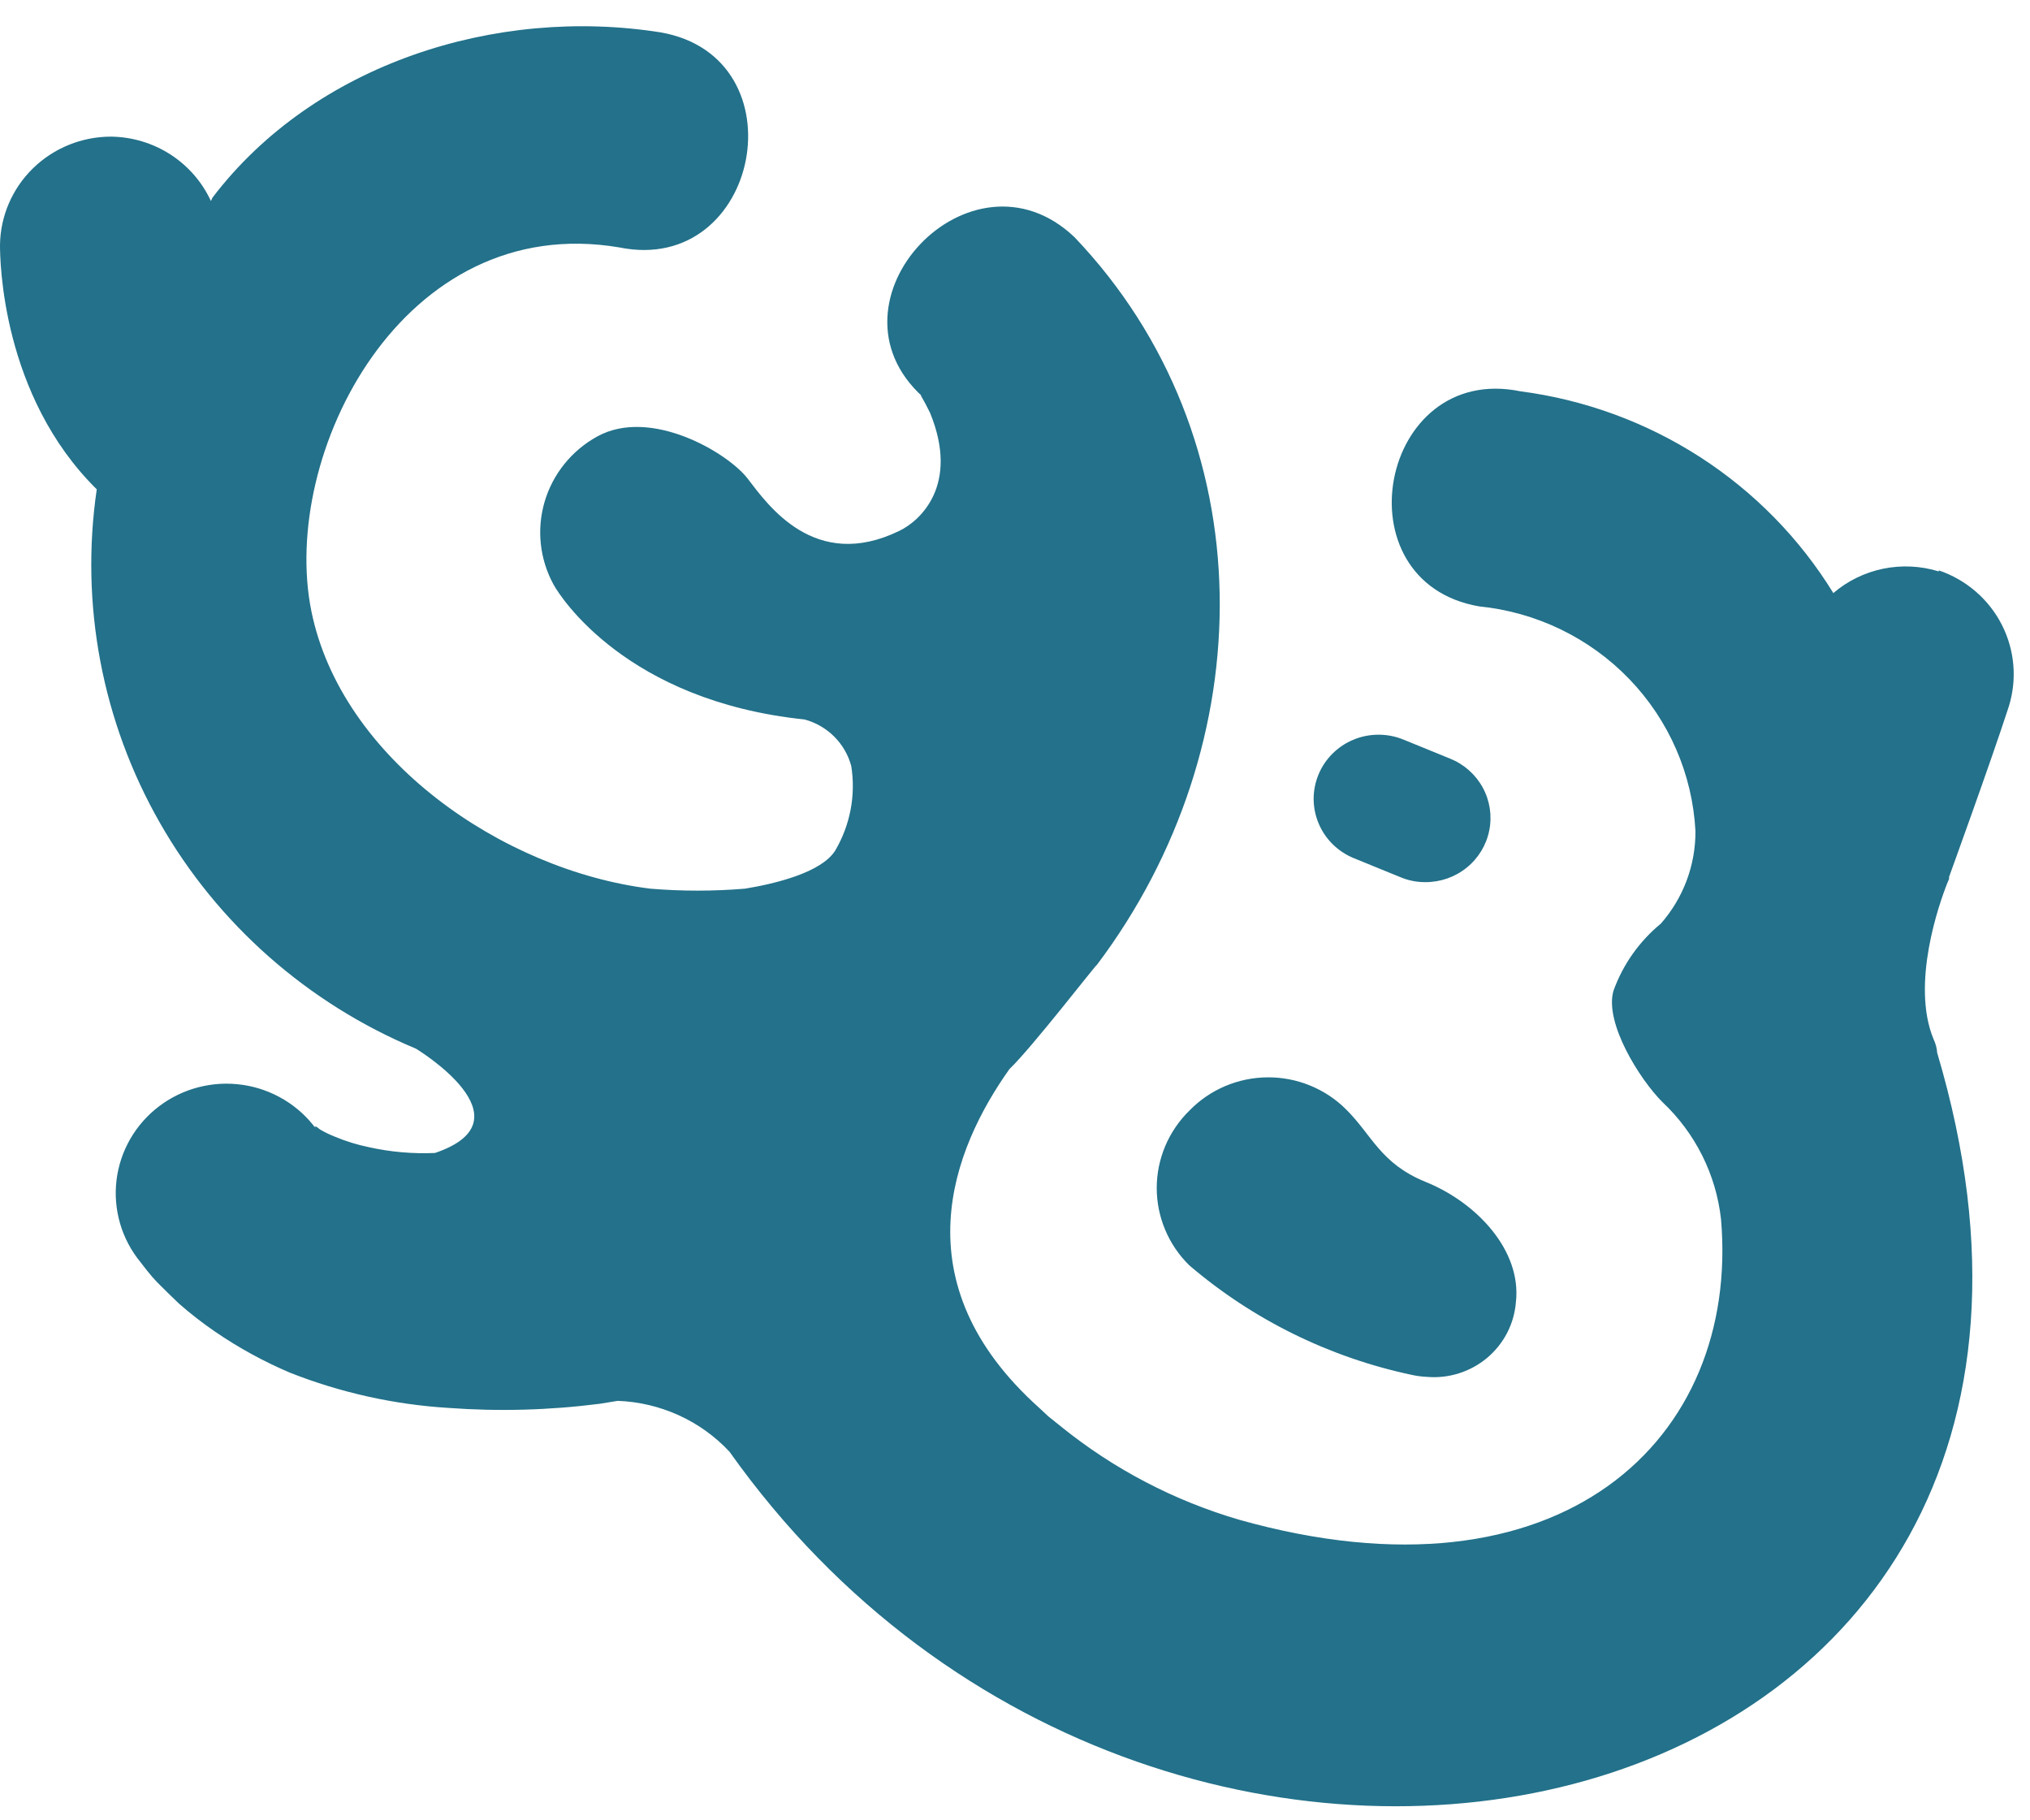
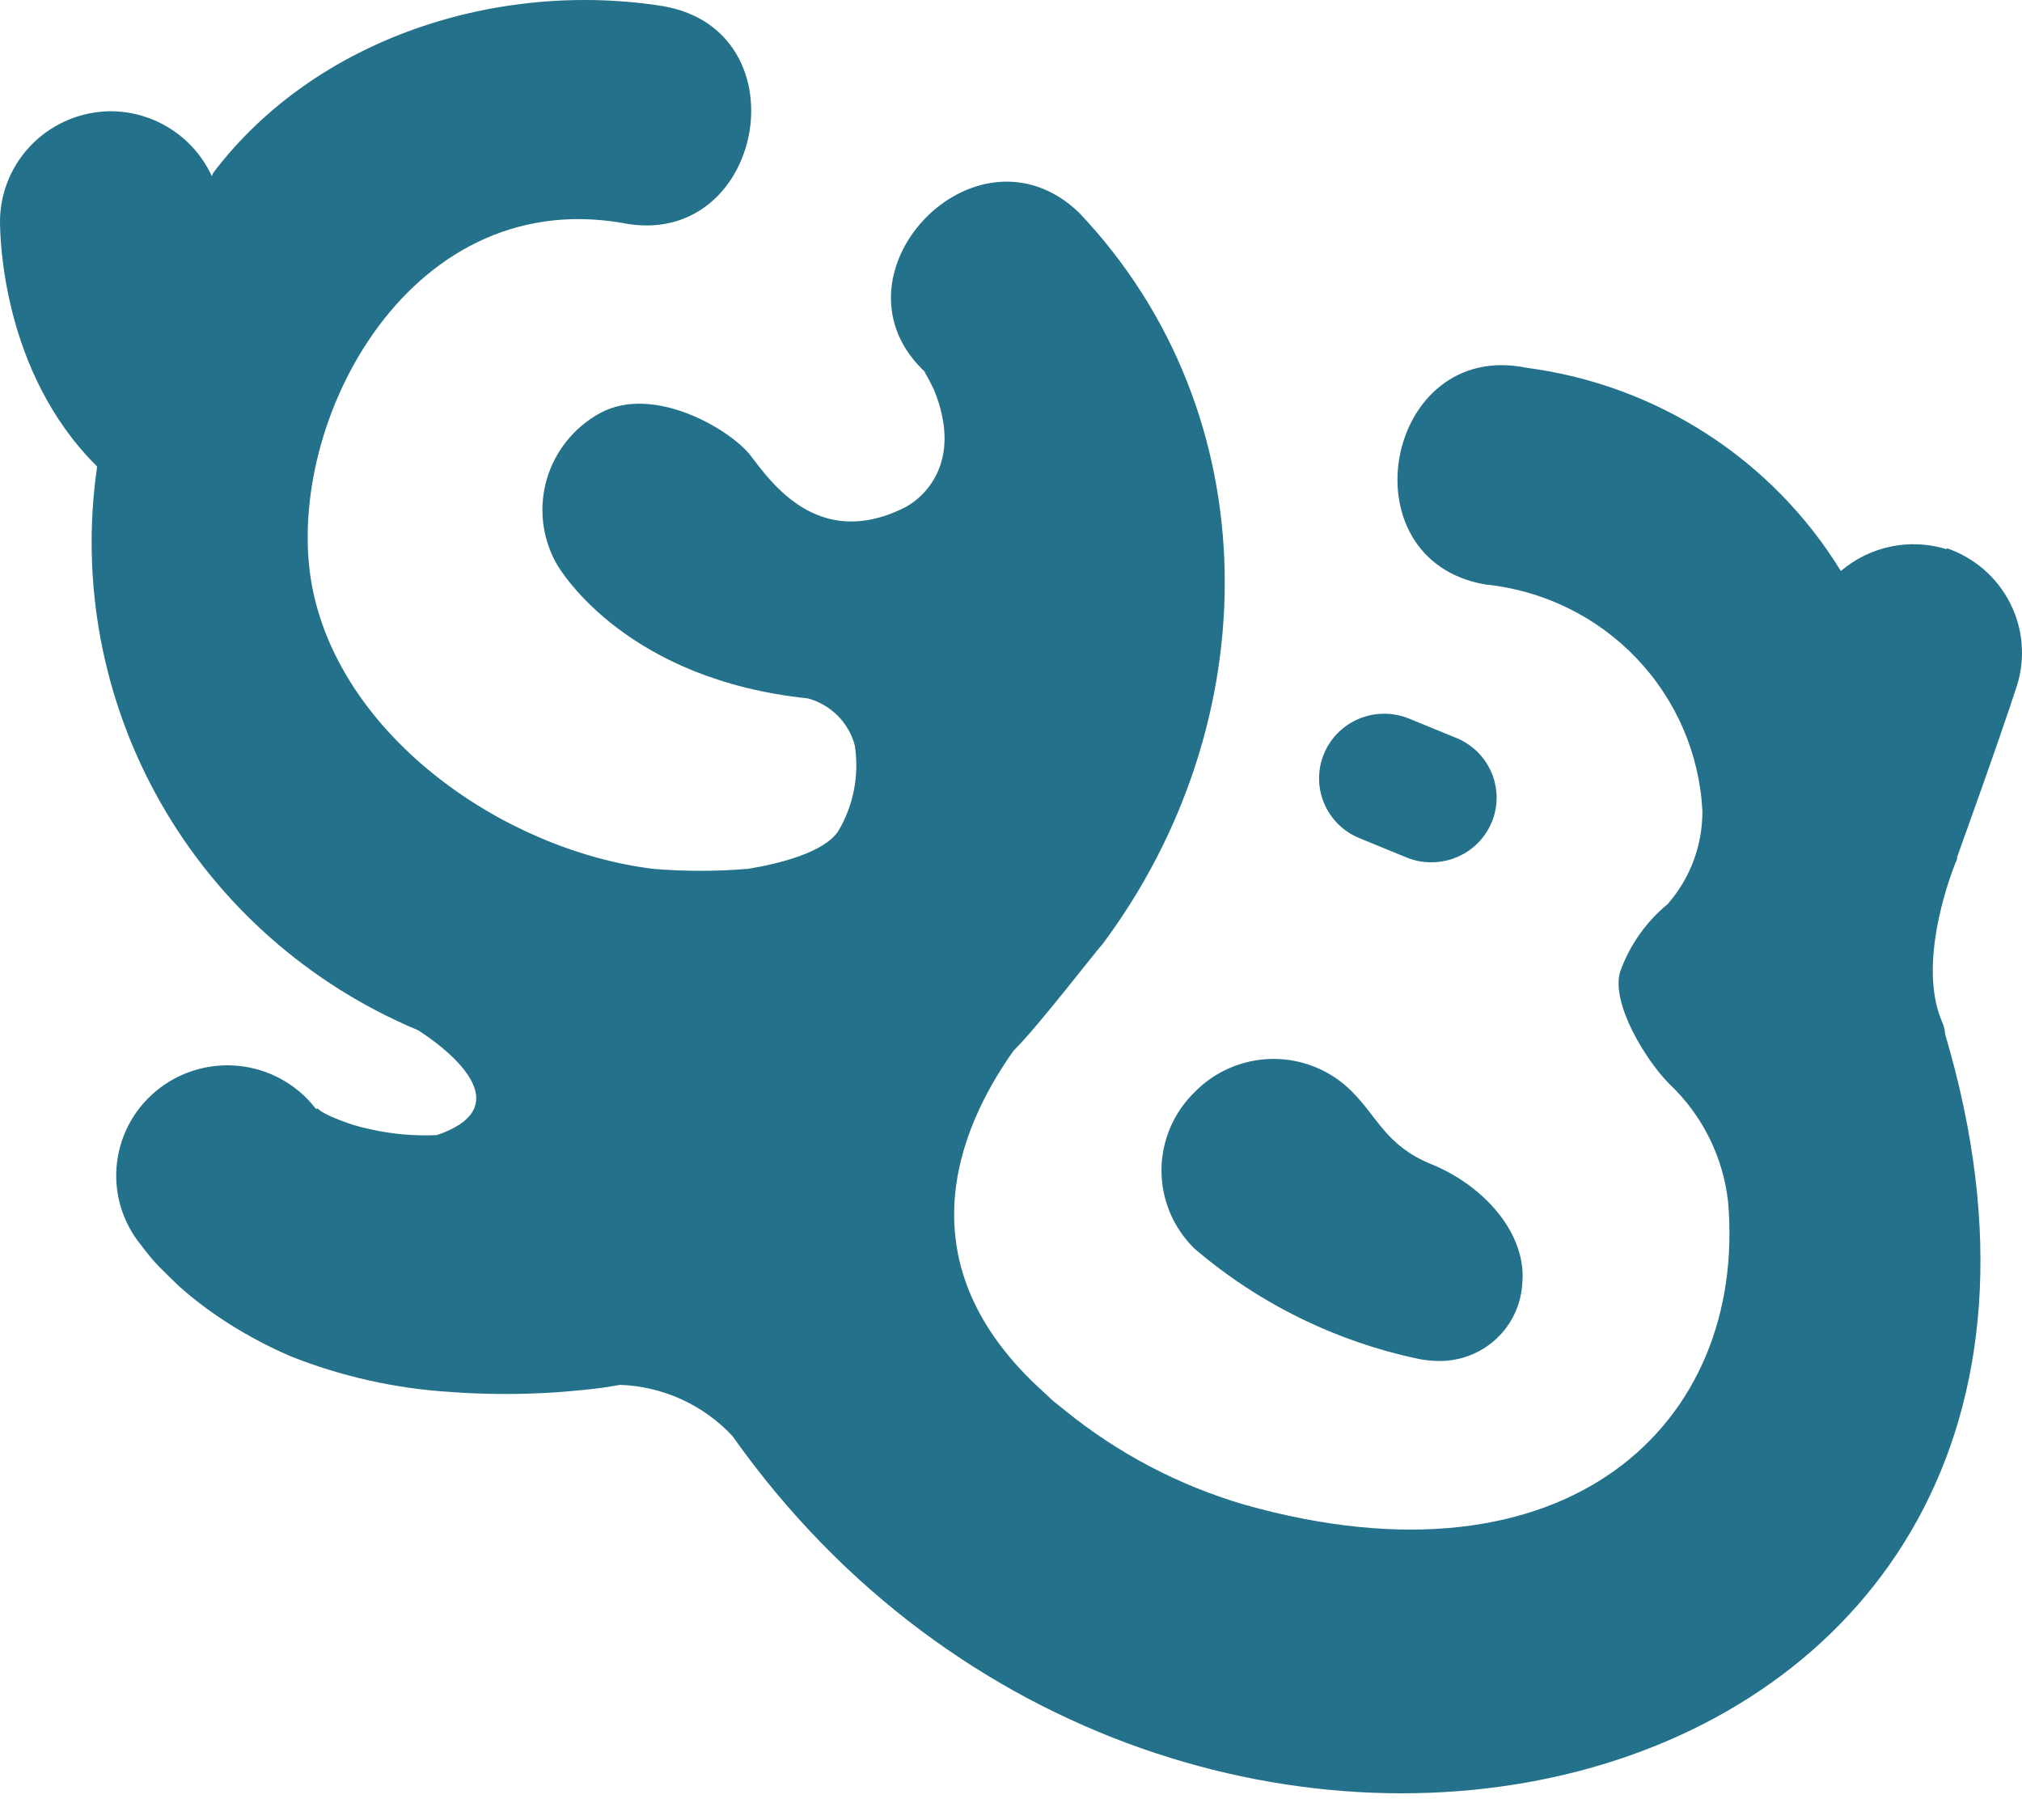
- <svg xmlns="http://www.w3.org/2000/svg" width="77" height="69" viewBox="0 0 77 69" fill="none">
-   <path d="M45.12 42.114C45.503 41.721 45.962 41.407 46.469 41.191C46.976 40.976 47.522 40.862 48.075 40.858C48.627 40.853 49.174 40.957 49.685 41.165C50.196 41.372 50.66 41.678 51.05 42.065C52.05 43.053 52.35 44.111 54.05 44.813C56.05 45.614 57.72 47.453 57.5 49.38C57.468 49.787 57.356 50.183 57.169 50.546C56.981 50.909 56.723 51.232 56.409 51.496C56.094 51.76 55.73 51.959 55.337 52.083C54.944 52.207 54.531 52.253 54.12 52.217C53.938 52.209 53.758 52.186 53.58 52.148C50.447 51.489 47.533 50.057 45.11 47.986C44.718 47.602 44.407 47.144 44.196 46.639C43.984 46.135 43.875 45.594 43.876 45.048C43.877 44.502 43.988 43.962 44.201 43.458C44.415 42.955 44.727 42.498 45.12 42.114ZM51.35 32.545L53.12 33.267C53.417 33.392 53.737 33.456 54.06 33.455C54.632 33.458 55.188 33.265 55.631 32.907C56.075 32.55 56.378 32.051 56.489 31.496C56.601 30.941 56.513 30.365 56.241 29.867C55.969 29.37 55.53 28.981 55 28.769L53.23 28.047C52.931 27.925 52.611 27.863 52.288 27.863C51.965 27.863 51.645 27.926 51.346 28.049C51.047 28.171 50.776 28.351 50.548 28.577C50.319 28.803 50.138 29.072 50.015 29.367C49.892 29.662 49.828 29.979 49.828 30.298C49.829 30.618 49.893 30.934 50.017 31.229C50.141 31.524 50.322 31.793 50.551 32.018C50.78 32.244 51.051 32.423 51.35 32.545ZM73.54 21.671C72.858 21.46 72.132 21.425 71.432 21.568C70.732 21.712 70.081 22.03 69.54 22.492C68.266 20.42 66.538 18.657 64.484 17.333C62.43 16.009 60.101 15.157 57.67 14.84C52.33 13.743 50.75 22.067 56.1 22.996C58.273 23.212 60.295 24.191 61.801 25.754C63.307 27.317 64.197 29.361 64.31 31.517C64.319 32.805 63.853 34.053 63 35.026C62.179 35.701 61.557 36.582 61.2 37.577C60.85 38.793 62.2 40.938 63.05 41.788C64.302 42.964 65.092 44.54 65.28 46.237C66 54.58 59.22 61.075 47 57.635C44.535 56.913 42.241 55.713 40.25 54.105L39.77 53.72L39.42 53.394C34.1 48.629 36.14 43.568 38.29 40.543C39.15 39.722 41.61 36.529 41.61 36.588C47.9 28.235 48.01 16.61 40.76 8.998C36.83 5.251 31 11.43 35 15.048C34.92 14.979 34.95 14.998 34.92 14.989C35.05 15.206 35.17 15.433 35.28 15.661C36.4 18.399 34.9 19.753 34.12 20.129C30.9 21.701 29.12 19.14 28.36 18.152C27.6 17.163 24.68 15.443 22.66 16.55C21.689 17.082 20.97 17.972 20.659 19.025C20.348 20.078 20.471 21.211 21 22.175C21.25 22.63 23.76 26.584 30.52 27.286C30.946 27.402 31.334 27.626 31.645 27.937C31.955 28.247 32.178 28.633 32.29 29.056C32.465 30.161 32.249 31.292 31.68 32.258C31.16 33.089 29.41 33.514 28.26 33.702C27.062 33.802 25.858 33.802 24.66 33.702C19.03 33 12.94 28.759 11.81 23.174C10.61 17.242 15.26 7.99 23.49 9.383C28.83 10.471 30.43 2.167 25.06 1.228C18.82 0.239 11.93 2.414 8.06 7.495L8 7.624C7.668 6.903 7.135 6.291 6.464 5.858C5.793 5.426 5.011 5.191 4.21 5.182C3.102 5.182 2.039 5.614 1.251 6.383C0.463 7.153 0.013 8.199 0 9.294C0 9.897 0.07 15.008 3.67 18.557C3.031 22.919 3.873 27.368 6.065 31.206C8.256 35.045 11.672 38.057 15.78 39.772C15.78 39.772 20.23 42.46 16.5 43.726C15.661 43.763 14.82 43.69 14 43.508C13.551 43.416 13.112 43.281 12.69 43.103C12.5 43.028 12.316 42.939 12.14 42.836L12 42.727H11.93L12 42.826C11.672 42.375 11.256 41.994 10.776 41.705C10.296 41.416 9.762 41.224 9.206 41.143C8.651 41.061 8.084 41.091 7.54 41.23C6.996 41.369 6.485 41.614 6.039 41.952C5.592 42.289 5.219 42.712 4.941 43.194C4.663 43.677 4.485 44.21 4.419 44.762C4.353 45.313 4.4 45.872 4.556 46.406C4.712 46.94 4.976 47.437 5.33 47.868L5.49 48.075L5.6 48.214L5.78 48.431C5.91 48.58 6.01 48.678 6.13 48.797C6.25 48.916 6.57 49.232 6.79 49.44C7.222 49.819 7.676 50.172 8.15 50.497C9.045 51.111 10 51.634 11 52.059C12.916 52.815 14.941 53.266 17 53.394C18.92 53.535 20.851 53.482 22.76 53.236L23.43 53.127C24.23 53.156 25.017 53.342 25.744 53.672C26.472 54.003 27.127 54.473 27.67 55.055C44.32 78.523 82.39 69.883 73.48 39.93C73.467 39.748 73.419 39.57 73.34 39.406C72.48 37.32 73.55 34.275 73.87 33.474L73.93 33.336V33.257C73.93 33.257 75.52 28.878 76.19 26.812C76.518 25.777 76.424 24.657 75.929 23.689C75.434 22.722 74.577 21.984 73.54 21.632V21.671Z" fill="#23718A" />
+ <svg xmlns="http://www.w3.org/2000/svg" width="50" height="45" viewBox="0 0 50 45" fill="none">
+   <path d="M29.536 27.008C29.786 26.75 30.087 26.543 30.419 26.402C30.751 26.26 31.108 26.185 31.47 26.182C31.831 26.179 32.19 26.248 32.524 26.384C32.858 26.52 33.162 26.721 33.417 26.975C34.072 27.625 34.268 28.319 35.381 28.78C36.69 29.306 37.784 30.514 37.639 31.78C37.619 32.047 37.545 32.307 37.422 32.546C37.3 32.784 37.131 32.996 36.925 33.17C36.719 33.343 36.481 33.474 36.224 33.555C35.967 33.637 35.696 33.667 35.427 33.644C35.308 33.638 35.19 33.623 35.074 33.598C33.023 33.165 31.115 32.225 29.529 30.865C29.273 30.612 29.069 30.311 28.93 29.98C28.792 29.649 28.721 29.294 28.721 28.935C28.722 28.576 28.794 28.221 28.934 27.891C29.074 27.56 29.278 27.26 29.536 27.008ZM33.614 20.723L34.772 21.197C34.967 21.279 35.176 21.321 35.388 21.32C35.762 21.323 36.126 21.195 36.416 20.96C36.706 20.726 36.905 20.398 36.978 20.033C37.051 19.669 36.993 19.291 36.815 18.964C36.638 18.637 36.35 18.382 36.003 18.242L34.844 17.768C34.649 17.688 34.439 17.647 34.228 17.647C34.016 17.647 33.807 17.689 33.611 17.769C33.416 17.85 33.238 17.968 33.089 18.116C32.939 18.265 32.821 18.441 32.74 18.635C32.659 18.829 32.618 19.037 32.618 19.247C32.618 19.457 32.66 19.665 32.741 19.858C32.822 20.052 32.941 20.228 33.091 20.377C33.24 20.525 33.418 20.642 33.614 20.723ZM48.139 13.58C47.693 13.442 47.218 13.418 46.76 13.513C46.301 13.607 45.875 13.816 45.521 14.119C44.687 12.759 43.556 11.601 42.211 10.731C40.867 9.861 39.342 9.302 37.751 9.094C34.255 8.373 33.221 13.84 36.723 14.45C38.145 14.593 39.469 15.235 40.455 16.262C41.441 17.289 42.023 18.631 42.097 20.047C42.103 20.893 41.798 21.713 41.24 22.352C40.702 22.795 40.295 23.374 40.062 24.028C39.832 24.826 40.716 26.235 41.273 26.794C42.092 27.566 42.609 28.601 42.732 29.715C43.204 35.196 38.766 39.461 30.766 37.202C29.153 36.728 27.651 35.94 26.348 34.884L26.034 34.631L25.804 34.416C22.322 31.287 23.657 27.962 25.065 25.976C25.628 25.436 27.238 23.339 27.238 23.378C31.355 17.892 31.427 10.256 26.681 5.256C24.109 2.795 20.293 6.854 22.911 9.23C22.859 9.185 22.878 9.198 22.859 9.191C22.944 9.334 23.022 9.483 23.094 9.633C23.828 11.431 22.846 12.321 22.335 12.567C20.227 13.6 19.062 11.918 18.564 11.269C18.067 10.62 16.155 9.49 14.833 10.217C14.198 10.566 13.727 11.15 13.523 11.842C13.32 12.534 13.4 13.278 13.747 13.912C13.91 14.21 15.553 16.807 19.978 17.268C20.257 17.344 20.511 17.492 20.715 17.696C20.918 17.9 21.064 18.153 21.137 18.431C21.251 19.157 21.11 19.899 20.738 20.534C20.397 21.08 19.252 21.359 18.499 21.482C17.715 21.548 16.927 21.548 16.142 21.482C12.457 21.021 8.471 18.236 7.731 14.567C6.945 10.671 9.989 4.594 15.377 5.51C18.872 6.224 19.919 0.77 16.404 0.153C12.32 -0.496 7.809 0.932 5.276 4.269L5.237 4.354C5.019 3.88 4.671 3.478 4.231 3.194C3.792 2.91 3.28 2.756 2.756 2.75C2.031 2.75 1.335 3.034 0.819 3.539C0.303 4.045 0.009 4.732 0 5.451C0 5.847 0.046 9.204 2.402 11.535C1.984 14.4 2.536 17.322 3.97 19.843C5.404 22.364 7.641 24.343 10.33 25.469C10.33 25.469 13.243 27.235 10.801 28.066C10.251 28.091 9.701 28.043 9.164 27.923C8.87 27.863 8.583 27.774 8.307 27.657C8.183 27.608 8.062 27.549 7.947 27.482L7.855 27.41H7.809L7.855 27.475C7.64 27.179 7.368 26.929 7.054 26.739C6.74 26.549 6.39 26.423 6.027 26.37C5.663 26.316 5.292 26.336 4.936 26.427C4.579 26.518 4.245 26.679 3.953 26.901C3.661 27.123 3.416 27.4 3.234 27.717C3.052 28.034 2.936 28.384 2.893 28.747C2.849 29.109 2.88 29.476 2.982 29.827C3.085 30.177 3.257 30.504 3.489 30.787L3.594 30.923L3.666 31.014L3.784 31.157C3.869 31.254 3.934 31.319 4.013 31.397C4.091 31.475 4.301 31.683 4.445 31.819C4.727 32.068 5.025 32.3 5.335 32.514C5.921 32.917 6.546 33.26 7.201 33.54C8.455 34.036 9.78 34.332 11.128 34.416C12.385 34.509 13.649 34.474 14.899 34.312L15.337 34.241C15.861 34.26 16.376 34.382 16.852 34.599C17.329 34.817 17.757 35.125 18.113 35.507C29.012 50.922 53.933 45.247 48.1 25.573C48.092 25.453 48.06 25.337 48.008 25.229C47.446 23.859 48.146 21.859 48.355 21.333L48.395 21.242V21.19C48.395 21.19 49.435 18.314 49.874 16.957C50.089 16.277 50.027 15.541 49.703 14.906C49.379 14.271 48.818 13.786 48.139 13.554V13.58Z" fill="#23718A" />
</svg>
